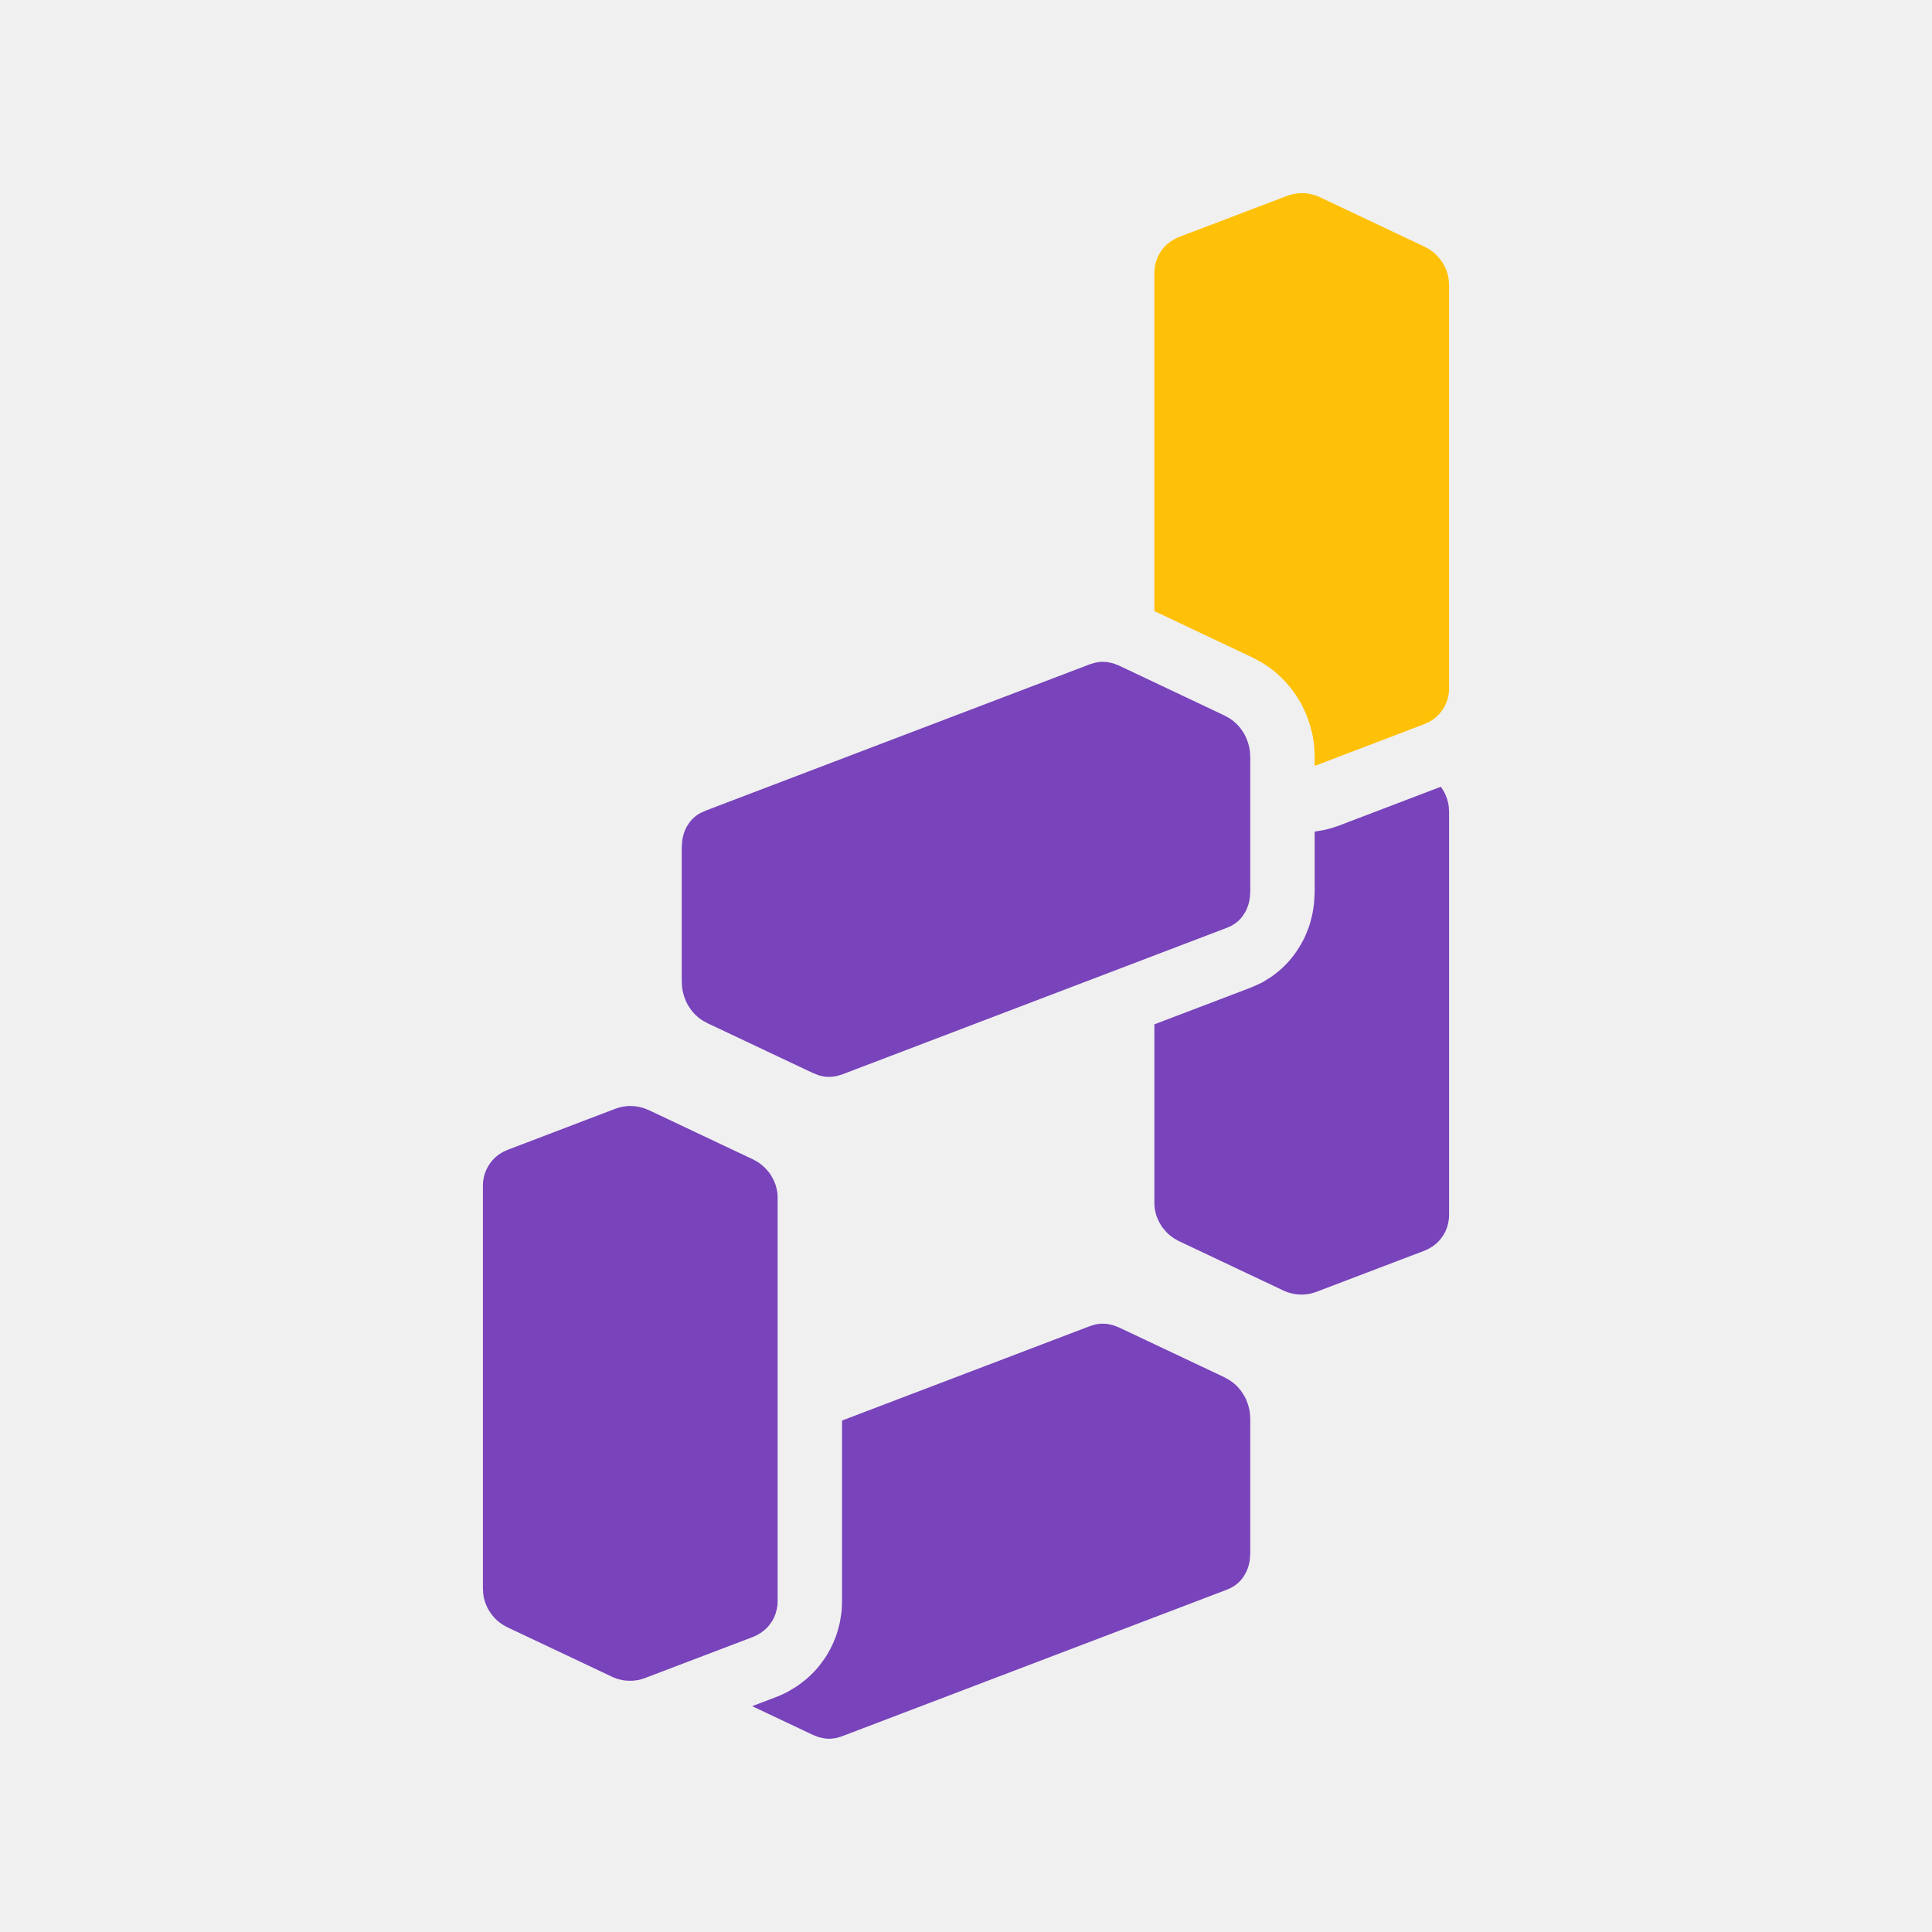
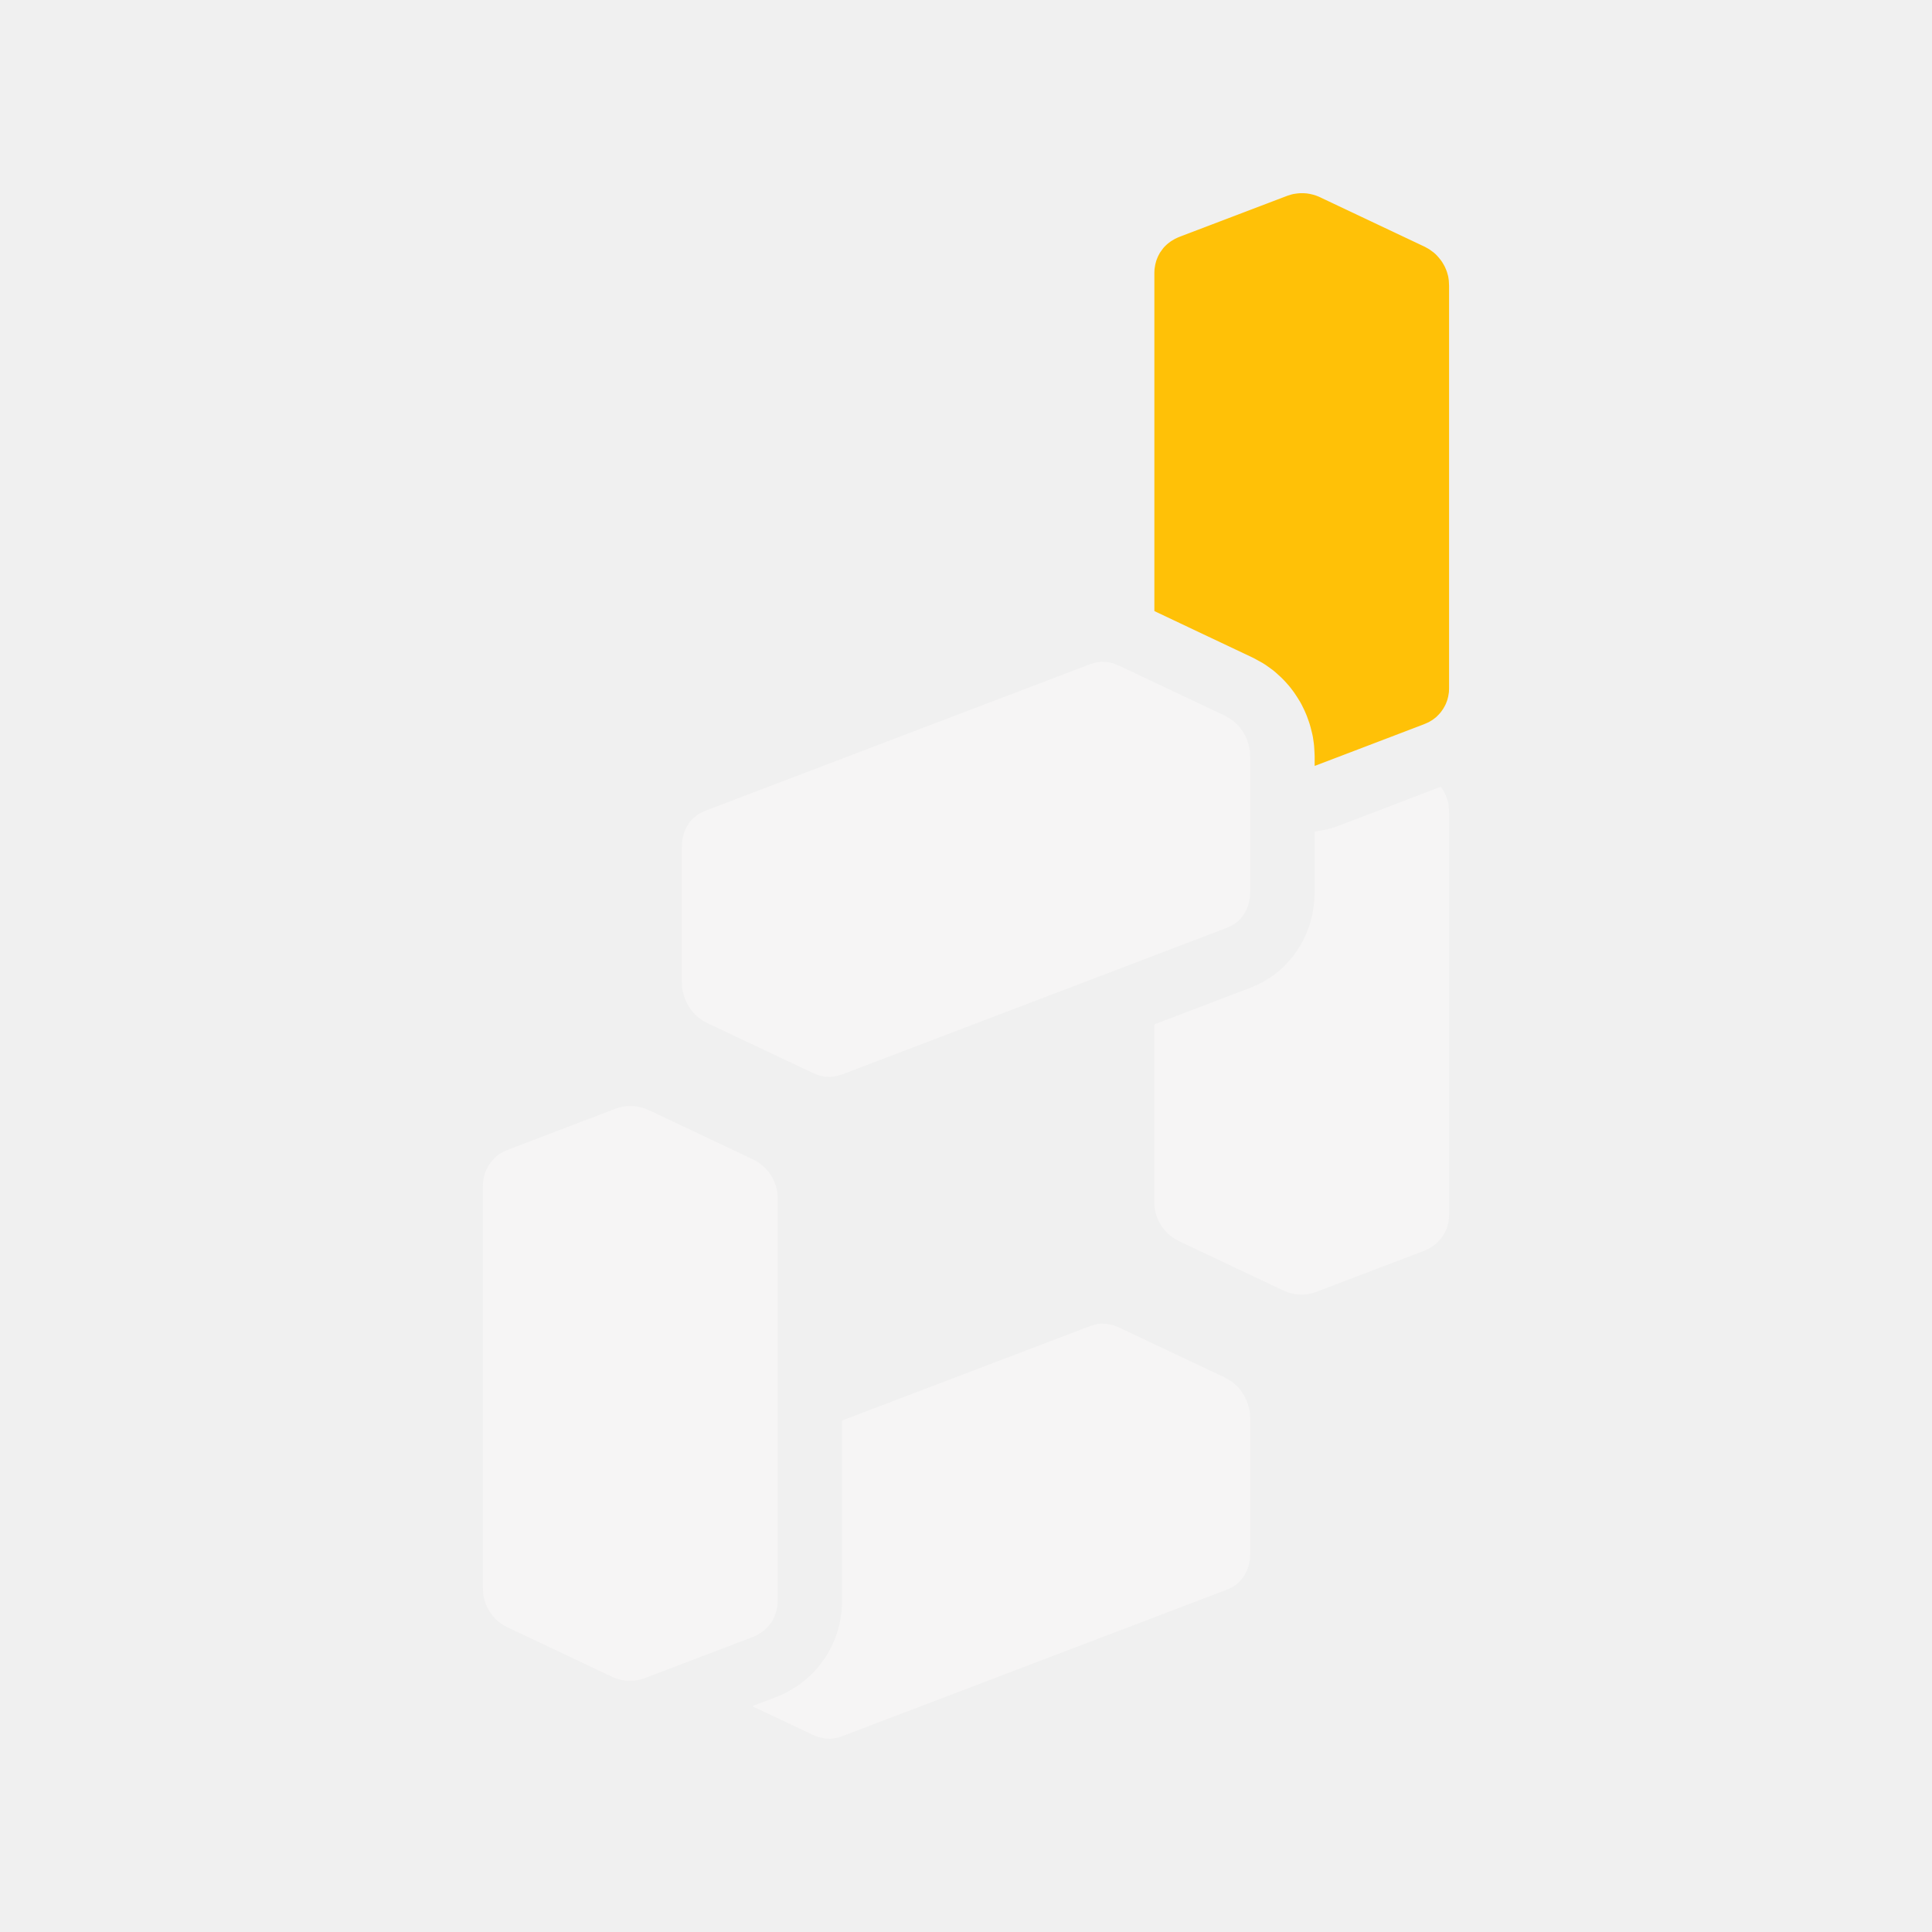
<svg xmlns="http://www.w3.org/2000/svg" width="200" height="200" viewBox="0 0 24 24" fill="none" role="img" aria-labelledby="doroti-color-symbol-title-cutout">
  <defs>
    <path id="doroti-color-block-0" d="M13.94 9.922 L13.943 9.85 L13.947 9.82 L13.959 9.746 L13.977 9.677 L13.99 9.637 L14.016 9.571 L14.038 9.527 L14.07 9.468 L14.106 9.417 L14.138 9.373 L14.175 9.332 L14.216 9.291 L14.252 9.259 L14.298 9.224 L14.322 9.206 L14.377 9.173 L14.41 9.154 L14.473 9.125 L14.518 9.107 L15.863 8.594 L15.934 8.572 L15.99 8.559 L16.066 8.547 L16.132 8.541 L16.207 8.542 L16.279 8.547 L16.348 8.558 L16.421 8.575 L16.479 8.593 L16.547 8.62 L16.593 8.641 L17.883 9.251 L17.944 9.285 L17.979 9.307 L18.031 9.344 L18.057 9.364 L18.101 9.402 L18.137 9.437 L18.175 9.479 L18.212 9.524 L18.249 9.577 L18.278 9.624 L18.311 9.685 L18.34 9.755 L18.356 9.799 L18.377 9.873 L18.385 9.911 L18.396 9.985 L18.4 10.061 L18.401 10.087 L18.401 15.101 L18.398 15.172 L18.394 15.203 L18.382 15.276 L18.364 15.345 L18.351 15.386 L18.325 15.451 L18.303 15.496 L18.27 15.555 L18.235 15.605 L18.202 15.649 L18.165 15.691 L18.125 15.731 L18.089 15.763 L18.043 15.798 L18.019 15.816 L17.964 15.849 L17.931 15.868 L17.867 15.898 L17.823 15.916 L16.478 16.428 L16.407 16.45 L16.351 16.464 L16.275 16.475 L16.209 16.481 L16.134 16.481 L16.062 16.476 L15.993 16.465 L15.92 16.448 L15.862 16.43 L15.794 16.403 L15.747 16.381 L14.457 15.771 L14.396 15.737 L14.361 15.716 L14.309 15.678 L14.284 15.659 L14.24 15.621 L14.204 15.586 L14.166 15.543 L14.128 15.498 L14.091 15.446 L14.063 15.398 L14.03 15.337 L14.001 15.268 L13.984 15.224 L13.964 15.15 L13.956 15.112 L13.944 15.037 L13.94 14.961 L13.94 14.935 Z" />
    <path id="doroti-color-block-1" d="M8.069 18.738 L8.073 18.665 L8.075 18.636 L8.086 18.562 L8.094 18.526 L8.113 18.452 L8.139 18.386 L8.157 18.343 L8.189 18.283 L8.217 18.239 L8.222 18.231 L8.252 18.189 L8.287 18.147 L8.324 18.108 L8.358 18.075 L8.424 18.023 L8.474 17.991 L8.506 17.971 L8.565 17.943 L8.608 17.924 L13.415 16.093 L13.481 16.073 L13.535 16.058 L13.605 16.049 L13.669 16.042 L13.738 16.045 L13.808 16.049 L13.871 16.062 L13.942 16.078 L13.996 16.098 L14.062 16.124 L15.389 16.751 L15.431 16.775 L15.491 16.808 L15.574 16.868 L15.639 16.926 L15.674 16.962 L15.711 17.005 L15.746 17.051 L15.776 17.096 L15.81 17.151 L15.841 17.213 L15.86 17.258 L15.885 17.327 L15.896 17.367 L15.905 17.402 L15.914 17.439 L15.925 17.515 L15.927 17.544 L15.931 17.617 L15.931 19.304 L15.927 19.377 L15.925 19.406 L15.914 19.481 L15.906 19.516 L15.887 19.59 L15.861 19.657 L15.843 19.699 L15.811 19.759 L15.783 19.803 L15.778 19.811 L15.748 19.853 L15.713 19.895 L15.676 19.934 L15.642 19.967 L15.576 20.02 L15.526 20.051 L15.494 20.071 L15.435 20.099 L15.392 20.118 L10.585 21.949 L10.519 21.969 L10.465 21.984 L10.395 21.993 L10.331 22 L10.262 21.998 L10.192 21.993 L10.129 21.98 L10.058 21.964 L10.004 21.944 L9.938 21.918 L8.611 21.291 L8.569 21.267 L8.509 21.234 L8.426 21.174 L8.361 21.116 L8.326 21.08 L8.289 21.037 L8.254 20.992 L8.224 20.946 L8.19 20.891 L8.159 20.829 L8.14 20.784 L8.115 20.715 L8.104 20.675 L8.095 20.64 L8.086 20.603 L8.075 20.527 L8.073 20.498 L8.069 20.425 Z" />
    <path id="doroti-color-block-2" d="M13.94 3.38 L13.943 3.309 L13.947 3.279 L13.959 3.205 L13.977 3.136 L13.99 3.095 L14.016 3.03 L14.038 2.985 L14.07 2.926 L14.106 2.876 L14.138 2.832 L14.175 2.79 L14.216 2.75 L14.252 2.718 L14.298 2.683 L14.322 2.665 L14.377 2.632 L14.41 2.613 L14.473 2.583 L14.518 2.565 L15.863 2.053 L15.934 2.031 L15.99 2.017 L16.066 2.006 L16.132 2 L16.207 2 L16.279 2.005 L16.348 2.016 L16.421 2.033 L16.479 2.051 L16.547 2.078 L16.593 2.1 L17.883 2.71 L17.944 2.744 L17.979 2.765 L18.031 2.803 L18.057 2.822 L18.101 2.86 L18.137 2.895 L18.175 2.938 L18.212 2.983 L18.249 3.035 L18.278 3.083 L18.311 3.144 L18.34 3.213 L18.356 3.257 L18.377 3.331 L18.385 3.369 L18.396 3.444 L18.4 3.52 L18.401 3.546 L18.401 8.559 L18.398 8.631 L18.394 8.661 L18.382 8.735 L18.364 8.804 L18.351 8.844 L18.325 8.91 L18.303 8.954 L18.27 9.013 L18.235 9.064 L18.202 9.108 L18.165 9.149 L18.125 9.19 L18.089 9.222 L18.043 9.257 L18.019 9.275 L17.964 9.308 L17.931 9.327 L17.867 9.356 L17.823 9.374 L16.478 9.887 L16.407 9.909 L16.351 9.922 L16.275 9.934 L16.209 9.94 L16.134 9.939 L16.062 9.934 L15.993 9.923 L15.92 9.906 L15.862 9.888 L15.794 9.861 L15.747 9.84 L14.457 9.23 L14.396 9.196 L14.361 9.174 L14.309 9.137 L14.284 9.117 L14.24 9.079 L14.204 9.044 L14.166 9.002 L14.128 8.957 L14.091 8.904 L14.063 8.857 L14.03 8.796 L14.001 8.726 L13.984 8.682 L13.964 8.608 L13.956 8.57 L13.944 8.496 L13.94 8.42 L13.94 8.394 Z" />
    <path id="doroti-color-block-3" d="M8.069 10.516 L8.073 10.443 L8.075 10.414 L8.086 10.34 L8.094 10.304 L8.113 10.231 L8.139 10.164 L8.157 10.121 L8.189 10.061 L8.217 10.018 L8.222 10.01 L8.252 9.967 L8.287 9.925 L8.324 9.886 L8.358 9.853 L8.424 9.801 L8.474 9.769 L8.506 9.749 L8.565 9.722 L8.608 9.702 L13.415 7.871 L13.481 7.852 L13.535 7.837 L13.605 7.827 L13.669 7.82 L13.738 7.823 L13.808 7.827 L13.871 7.84 L13.942 7.856 L13.996 7.876 L14.062 7.902 L15.389 8.53 L15.431 8.553 L15.491 8.586 L15.574 8.646 L15.639 8.705 L15.674 8.741 L15.711 8.783 L15.746 8.829 L15.776 8.874 L15.81 8.929 L15.841 8.992 L15.86 9.036 L15.885 9.106 L15.896 9.145 L15.905 9.181 L15.914 9.217 L15.925 9.293 L15.927 9.322 L15.931 9.395 L15.931 11.083 L15.927 11.155 L15.925 11.184 L15.914 11.259 L15.906 11.295 L15.887 11.368 L15.861 11.435 L15.843 11.478 L15.811 11.537 L15.783 11.581 L15.778 11.589 L15.748 11.631 L15.713 11.674 L15.676 11.713 L15.642 11.745 L15.576 11.798 L15.526 11.829 L15.494 11.85 L15.435 11.877 L15.392 11.896 L10.585 13.728 L10.519 13.747 L10.465 13.762 L10.395 13.771 L10.331 13.778 L10.262 13.776 L10.192 13.772 L10.129 13.759 L10.058 13.743 L10.004 13.722 L9.938 13.696 L8.611 13.069 L8.569 13.046 L8.509 13.013 L8.426 12.953 L8.361 12.894 L8.326 12.858 L8.289 12.816 L8.254 12.77 L8.224 12.725 L8.19 12.67 L8.159 12.607 L8.14 12.562 L8.115 12.493 L8.104 12.453 L8.095 12.418 L8.086 12.381 L8.075 12.306 L8.073 12.276 L8.069 12.203 Z" />
    <path id="doroti-color-block-4" d="M5.599 14.72 L5.602 14.648 L5.606 14.618 L5.618 14.544 L5.636 14.475 L5.649 14.435 L5.675 14.369 L5.697 14.325 L5.73 14.266 L5.765 14.215 L5.798 14.171 L5.835 14.13 L5.875 14.089 L5.911 14.057 L5.957 14.022 L5.981 14.004 L6.036 13.971 L6.069 13.952 L6.133 13.923 L6.177 13.905 L7.522 13.392 L7.593 13.37 L7.649 13.357 L7.725 13.345 L7.791 13.339 L7.866 13.34 L7.938 13.345 L8.007 13.356 L8.08 13.373 L8.138 13.391 L8.206 13.418 L8.253 13.439 L9.543 14.049 L9.604 14.083 L9.639 14.105 L9.691 14.142 L9.716 14.162 L9.76 14.2 L9.796 14.235 L9.834 14.277 L9.872 14.322 L9.909 14.375 L9.937 14.422 L9.97 14.483 L9.999 14.553 L10.016 14.597 L10.036 14.671 L10.044 14.709 L10.056 14.783 L10.06 14.859 L10.06 14.885 L10.06 19.899 L10.057 19.97 L10.053 20.001 L10.041 20.074 L10.023 20.143 L10.01 20.184 L9.984 20.249 L9.962 20.294 L9.93 20.353 L9.894 20.403 L9.862 20.447 L9.825 20.489 L9.784 20.529 L9.748 20.561 L9.702 20.596 L9.678 20.614 L9.623 20.647 L9.59 20.667 L9.527 20.696 L9.482 20.714 L8.137 21.226 L8.066 21.248 L8.01 21.262 L7.934 21.273 L7.868 21.279 L7.793 21.279 L7.721 21.274 L7.652 21.263 L7.579 21.246 L7.521 21.228 L7.453 21.201 L7.407 21.179 L6.117 20.569 L6.056 20.535 L6.021 20.514 L5.969 20.477 L5.943 20.457 L5.899 20.419 L5.863 20.384 L5.825 20.342 L5.788 20.296 L5.751 20.244 L5.722 20.197 L5.689 20.135 L5.66 20.066 L5.644 20.022 L5.623 19.948 L5.615 19.91 L5.604 19.835 L5.6 19.759 L5.599 19.733 Z" />
    <mask id="doroti-color-visible-0-cutout" maskUnits="userSpaceOnUse" x="0" y="0" width="24" height="24" style="mask-type:luminance">
      <path fill="white" d="M0 0h24v24H0z" />
      <use href="#doroti-color-block-0" fill="none" stroke="black" stroke-width="0.8" stroke-linecap="round" stroke-linejoin="round" />
      <use href="#doroti-color-block-1" fill="black" stroke="black" stroke-width="0.8" stroke-linecap="round" stroke-linejoin="round" />
      <use href="#doroti-color-block-2" fill="black" stroke="black" stroke-width="0.8" stroke-linecap="round" stroke-linejoin="round" />
      <use href="#doroti-color-block-3" fill="black" stroke="black" stroke-width="0.8" stroke-linecap="round" stroke-linejoin="round" />
      <use href="#doroti-color-block-4" fill="black" stroke="black" stroke-width="0.8" stroke-linecap="round" stroke-linejoin="round" />
    </mask>
    <mask id="doroti-color-visible-1-cutout" maskUnits="userSpaceOnUse" x="0" y="0" width="24" height="24" style="mask-type:luminance">
      <path fill="white" d="M0 0h24v24H0z" />
      <use href="#doroti-color-block-1" fill="none" stroke="black" stroke-width="0.8" stroke-linecap="round" stroke-linejoin="round" />
      <use href="#doroti-color-block-2" fill="black" stroke="black" stroke-width="0.8" stroke-linecap="round" stroke-linejoin="round" />
      <use href="#doroti-color-block-3" fill="black" stroke="black" stroke-width="0.8" stroke-linecap="round" stroke-linejoin="round" />
      <use href="#doroti-color-block-4" fill="black" stroke="black" stroke-width="0.8" stroke-linecap="round" stroke-linejoin="round" />
    </mask>
    <mask id="doroti-color-visible-2-cutout" maskUnits="userSpaceOnUse" x="0" y="0" width="24" height="24" style="mask-type:luminance">
      <path fill="white" d="M0 0h24v24H0z" />
      <use href="#doroti-color-block-2" fill="none" stroke="black" stroke-width="0.8" stroke-linecap="round" stroke-linejoin="round" />
      <use href="#doroti-color-block-3" fill="black" stroke="black" stroke-width="0.8" stroke-linecap="round" stroke-linejoin="round" />
      <use href="#doroti-color-block-4" fill="black" stroke="black" stroke-width="0.8" stroke-linecap="round" stroke-linejoin="round" />
    </mask>
    <mask id="doroti-color-visible-3-cutout" maskUnits="userSpaceOnUse" x="0" y="0" width="24" height="24" style="mask-type:luminance">
      <path fill="white" d="M0 0h24v24H0z" />
      <use href="#doroti-color-block-3" fill="none" stroke="black" stroke-width="0.8" stroke-linecap="round" stroke-linejoin="round" />
      <use href="#doroti-color-block-4" fill="black" stroke="black" stroke-width="0.8" stroke-linecap="round" stroke-linejoin="round" />
    </mask>
    <mask id="doroti-color-visible-4-cutout" maskUnits="userSpaceOnUse" x="0" y="0" width="24" height="24" style="mask-type:luminance">
      <path fill="white" d="M0 0h24v24H0z" />
      <use href="#doroti-color-block-4" fill="none" stroke="black" stroke-width="0.8" stroke-linecap="round" stroke-linejoin="round" />
    </mask>
  </defs>
-   <use href="#doroti-color-block-0" fill="#7843bb" mask="url(#doroti-color-visible-0-cutout)" />
-   <use href="#doroti-color-block-1" fill="#7843bb" mask="url(#doroti-color-visible-1-cutout)" />
+   <use href="#doroti-color-block-0" fill="#F6F5F5" mask="url(#doroti-color-visible-0-cutout)" />
+   <use href="#doroti-color-block-1" fill="#F6F5F5" mask="url(#doroti-color-visible-1-cutout)" />
  <use href="#doroti-color-block-2" fill="#ffc107" mask="url(#doroti-color-visible-2-cutout)" />
-   <use href="#doroti-color-block-3" fill="#7843bb" mask="url(#doroti-color-visible-3-cutout)" />
-   <use href="#doroti-color-block-4" fill="#7843bb" mask="url(#doroti-color-visible-4-cutout)" />
+   <use href="#doroti-color-block-3" fill="#F6F5F5" mask="url(#doroti-color-visible-3-cutout)" />
+   <use href="#doroti-color-block-4" fill="#F6F5F5" mask="url(#doroti-color-visible-4-cutout)" />
</svg>
